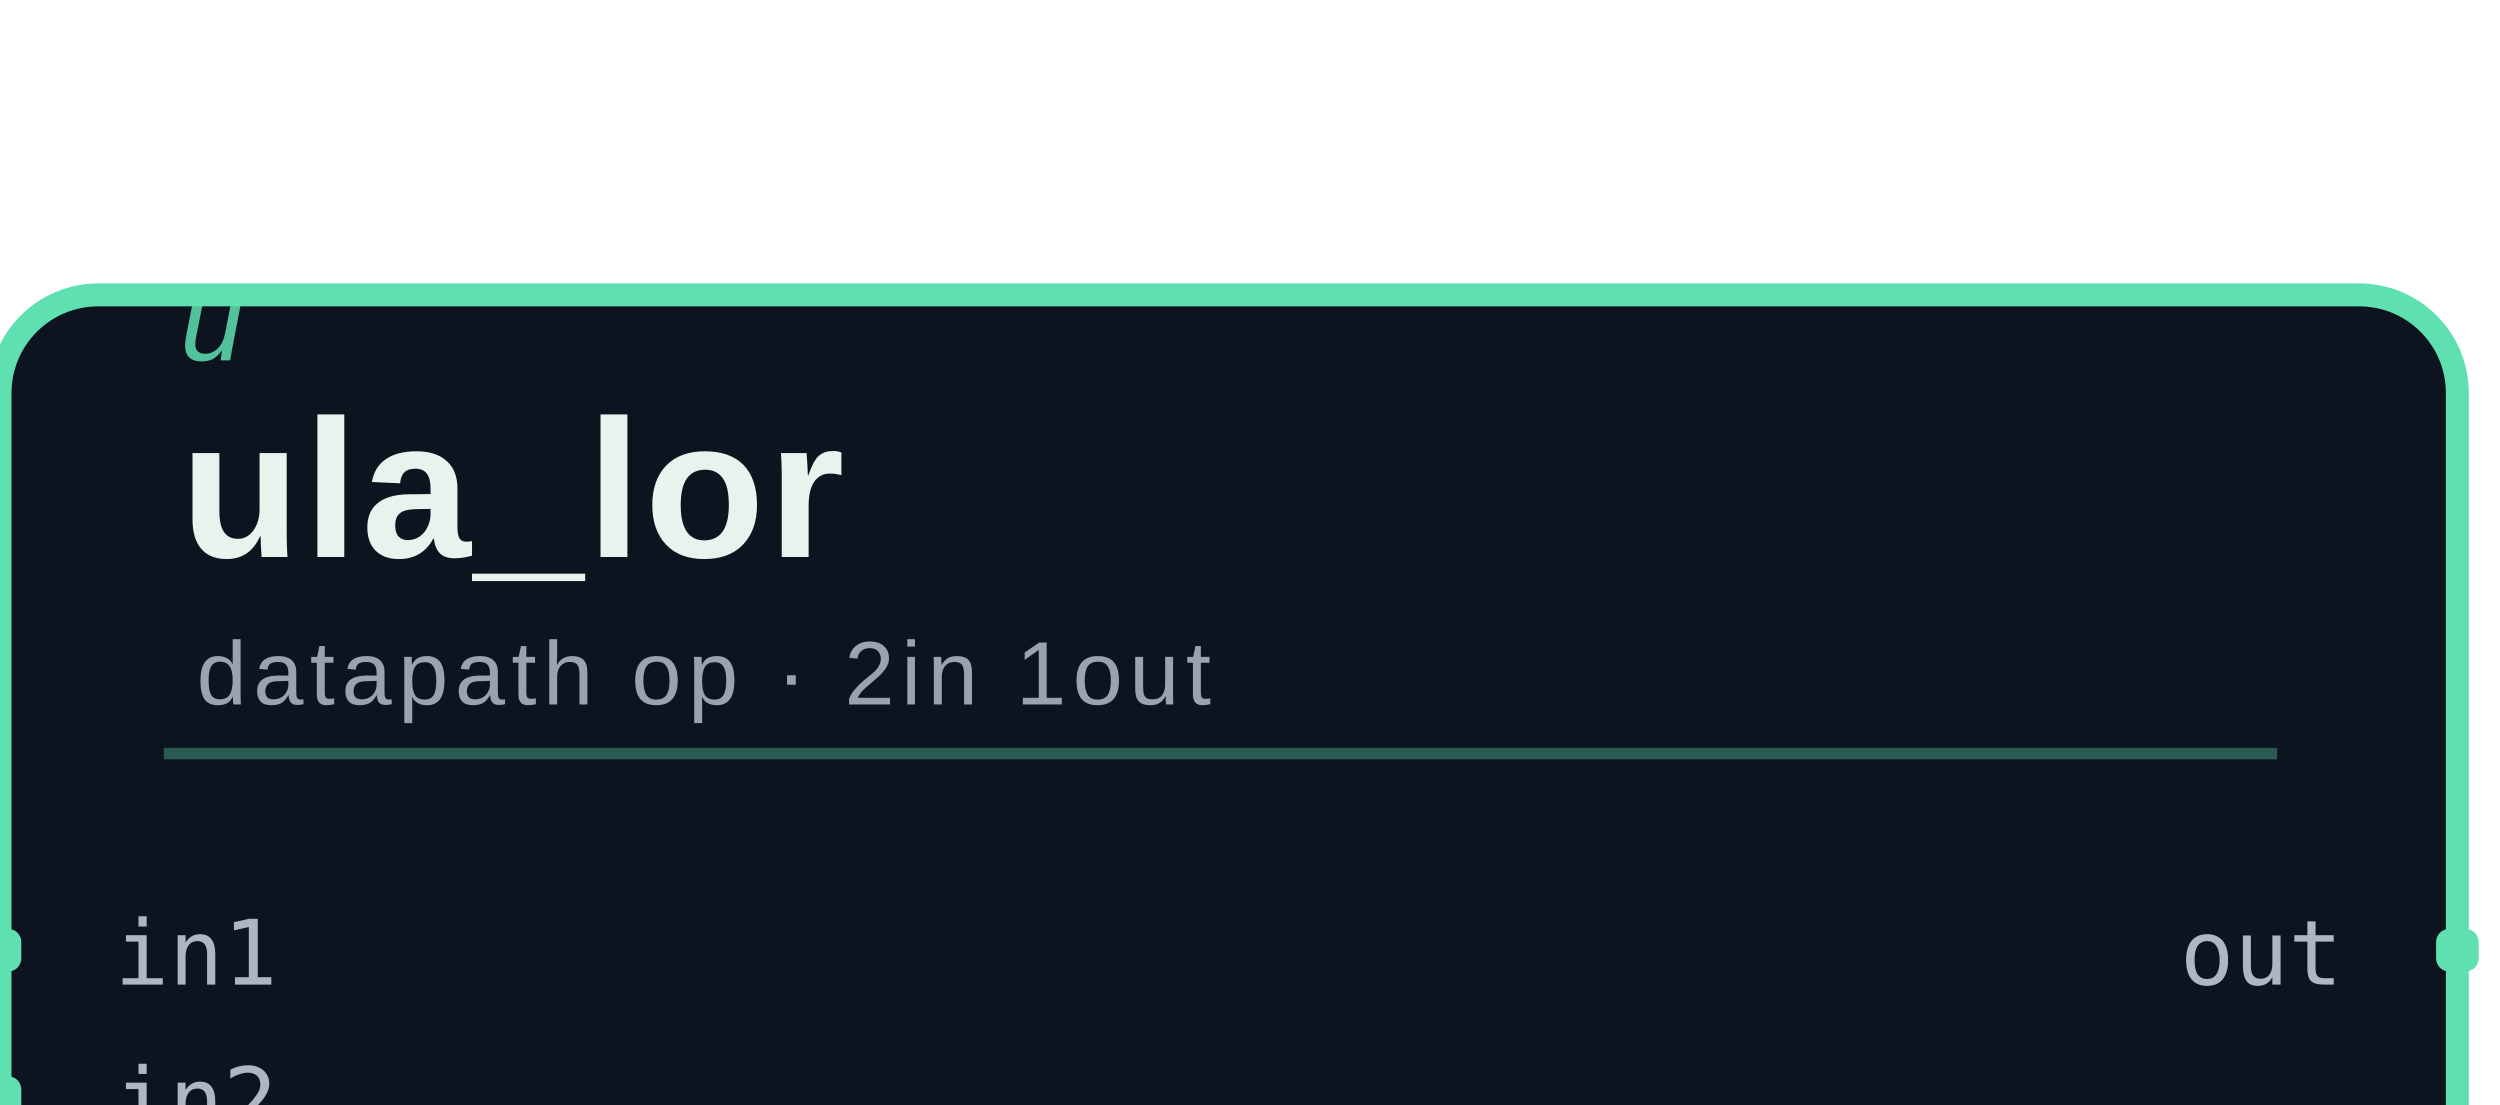
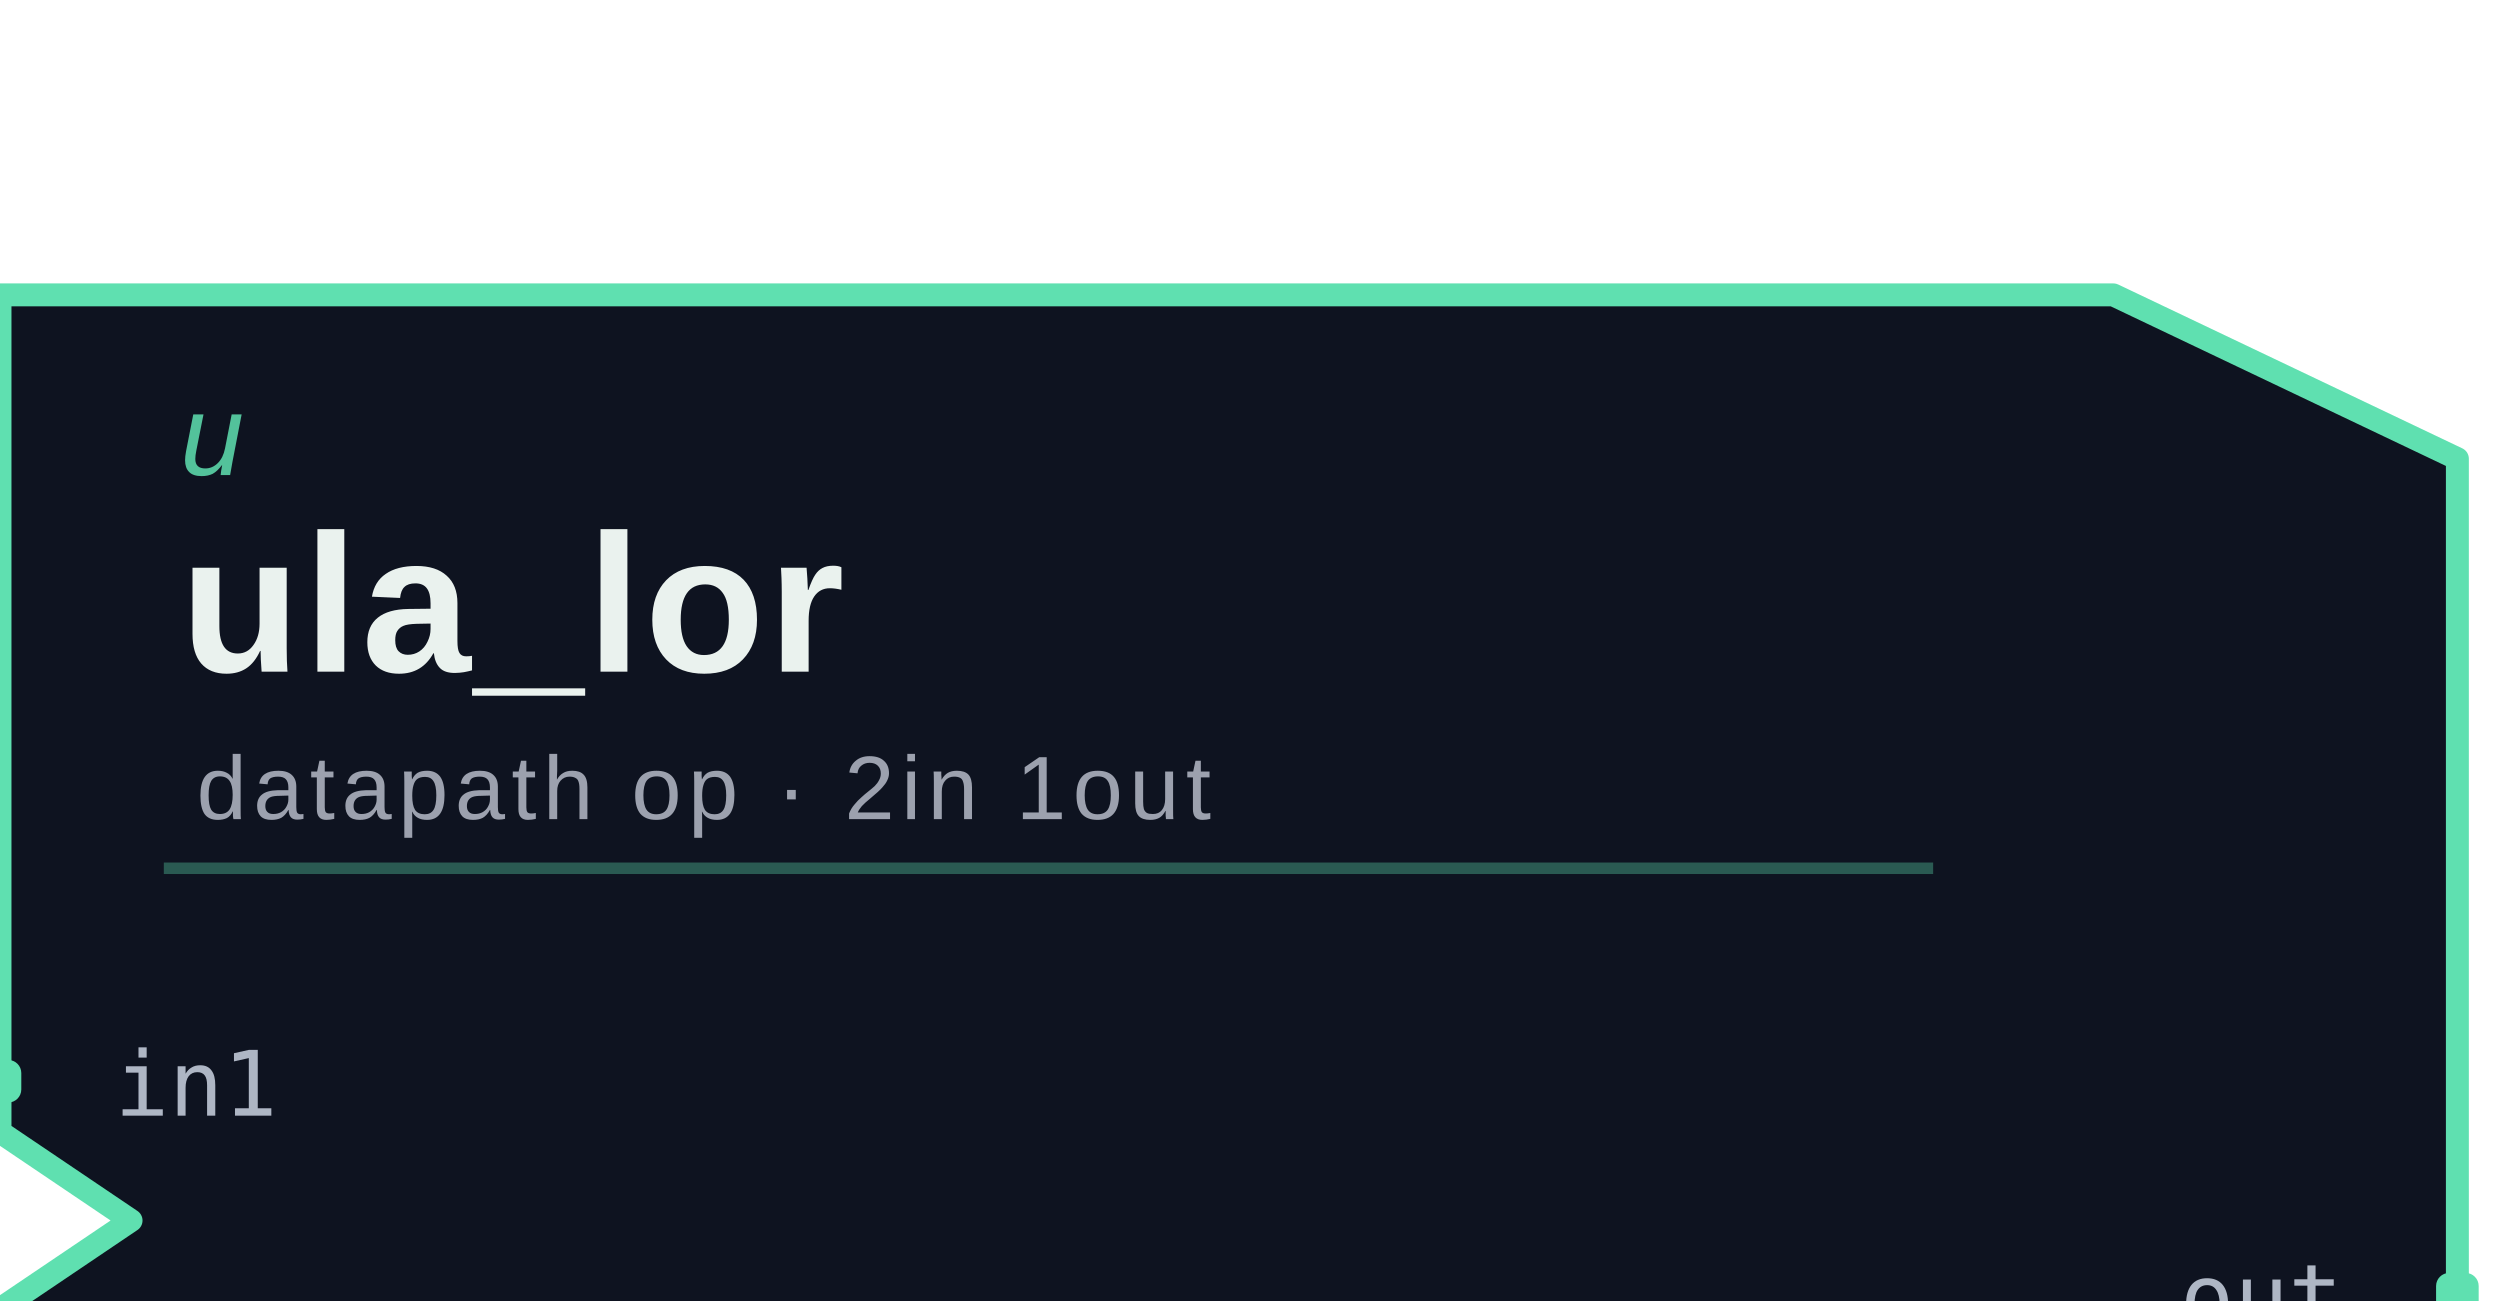
<svg xmlns="http://www.w3.org/2000/svg" xmlns:ns1="https://github.com/nturley/netlistsvg">
-   <g ns1:type="ula_lor" transform="translate(0, 0)" ns1:width="150" ns1:height="88">
+   <g ns1:type="ula_lor" transform="translate(0, 0)" ns1:width="150" ns1:height="100">
    <ns1:alias val="ula_lor" />
-     <path d="M 6,18 H 144 A 6,6 0 0 1 150,24 V 78 A 6,6 0 0 1 144,84 H 6 A 6,6 0 0 1 0,78 V 24 A 6,6 0 0 1 6,18 Z" class="$cell_id" style="fill: var(--prism-card, #0E1320); stroke: var(--prism-module-stroke, #5FE0B0); stroke-width: 1.4; stroke-linejoin: round;" />
-     <text x="11" y="22" class="$cell_id" ns1:attribute="ref" style="font-family: 'Segoe UI', system-ui, -apple-system, 'Helvetica Neue', Arial, sans-serif; text-anchor: start; font-size: 7px; font-style: italic; fill: var(--aurora-mint, #5FE0B0); opacity: 0.85;">u</text>
-     <text x="11" y="34" class="nodelabel $cell_id" ns1:attribute="" style="font-family: 'Segoe UI', system-ui, -apple-system, 'Helvetica Neue', Arial, sans-serif; text-anchor: start; font-weight: 700; font-size: 12px; letter-spacing: 0.2px; fill: var(--prism-module-glyph, #EAF2EE);">ula_lor</text>
-     <text x="12" y="43" class="$cell_id" ns1:attribute="" style="font-family: 'Segoe UI', system-ui, -apple-system, 'Helvetica Neue', Arial, sans-serif; text-anchor: start; font-size: 5.5px; letter-spacing: 0.4px; fill: var(--text-secondary, #9CA1AE);">datapath op · 2in 1out</text>
-     <line x1="10" y1="46" x2="139" y2="46" stroke="var(--aurora-mint, #5FE0B0)" stroke-width="0.7" opacity="0.35" />
-     <rect x="-1.3" y="56.7" width="2.6" height="2.6" rx="0.8" fill="var(--aurora-mint, #5FE0B0)" />
-     <text x="7" y="60.1" class="$cell_id" ns1:attribute="" style="font-family: 'JetBrains Mono', 'Cascadia Code', 'Consolas', ui-monospace, monospace; text-anchor: start; font-size: 5.5px; fill: var(--prism-port-label, #AEB6C4);">in1</text>
-     <g ns1:x="0" ns1:y="58" ns1:pid="in1" />
-     <rect x="-1.3" y="65.7" width="2.6" height="2.6" rx="0.8" fill="var(--aurora-mint, #5FE0B0)" />
-     <text x="7" y="69.1" class="$cell_id" ns1:attribute="" style="font-family: 'JetBrains Mono', 'Cascadia Code', 'Consolas', ui-monospace, monospace; text-anchor: start; font-size: 5.5px; fill: var(--prism-port-label, #AEB6C4);">in2</text>
-     <g ns1:x="0" ns1:y="67" ns1:pid="in2" />
-     <rect x="148.7" y="56.7" width="2.6" height="2.6" rx="0.8" fill="var(--prism-module-stroke, #5FE0B0)" />
-     <text x="143" y="60.1" class="$cell_id" ns1:attribute="" style="font-family: 'JetBrains Mono', 'Cascadia Code', 'Consolas', ui-monospace, monospace; text-anchor: end; font-size: 5.5px; fill: var(--prism-port-label, #AEB6C4);">out</text>
-     <g ns1:x="150" ns1:y="58" ns1:pid="out" />
+     <path d="M 0,18 L 129,18 L 150,28 L 150,86 L 129,96 L 0,96 L 0,79.9 L 8,74.5 L 0,69.1 Z" class="$cell_id" style="fill: var(--prism-card, #0E1320); stroke: var(--prism-module-stroke, #5FE0B0); stroke-width: 1.4; stroke-linejoin: round;" />
+     <text x="11" y="29" class="$cell_id" ns1:attribute="ref" style="font-family: 'Segoe UI', system-ui, -apple-system, 'Helvetica Neue', Arial, sans-serif; text-anchor: start; font-size: 7px; font-style: italic; fill: var(--aurora-mint, #5FE0B0); opacity: 0.85;">u</text>
+     <text x="11" y="41" class="nodelabel $cell_id" ns1:attribute="" style="font-family: 'Segoe UI', system-ui, -apple-system, 'Helvetica Neue', Arial, sans-serif; text-anchor: start; font-weight: 700; font-size: 12px; letter-spacing: 0.2px; fill: var(--prism-module-glyph, #EAF2EE);">ula_lor</text>
+     <text x="12" y="50" class="$cell_id" ns1:attribute="" style="font-family: 'Segoe UI', system-ui, -apple-system, 'Helvetica Neue', Arial, sans-serif; text-anchor: start; font-size: 5.5px; letter-spacing: 0.4px; fill: var(--text-secondary, #9CA1AE);">datapath op · 2in 1out</text>
+     <line x1="10" y1="53" x2="118" y2="53" stroke="var(--aurora-mint, #5FE0B0)" stroke-width="0.7" opacity="0.35" />
+     <rect x="-1.3" y="64.7" width="2.6" height="2.6" rx="0.8" fill="var(--aurora-mint, #5FE0B0)" />
+     <text x="7" y="68.1" class="$cell_id" ns1:attribute="" style="font-family: 'JetBrains Mono', 'Cascadia Code', 'Consolas', ui-monospace, monospace; text-anchor: start; font-size: 5.5px; fill: var(--prism-port-label, #AEB6C4);">in1</text>
+     <g ns1:x="0" ns1:y="66" ns1:pid="in1" />
+     <rect x="-1.3" y="81.7" width="2.6" height="2.6" rx="0.8" fill="var(--aurora-mint, #5FE0B0)" />
+     <text x="7" y="85.1" class="$cell_id" ns1:attribute="" style="font-family: 'JetBrains Mono', 'Cascadia Code', 'Consolas', ui-monospace, monospace; text-anchor: start; font-size: 5.5px; fill: var(--prism-port-label, #AEB6C4);">in2</text>
+     <g ns1:x="0" ns1:y="83" ns1:pid="in2" />
+     <rect x="148.7" y="77.7" width="2.6" height="2.6" rx="0.8" fill="var(--prism-module-stroke, #5FE0B0)" />
+     <text x="143" y="81.1" class="$cell_id" ns1:attribute="" style="font-family: 'JetBrains Mono', 'Cascadia Code', 'Consolas', ui-monospace, monospace; text-anchor: end; font-size: 5.5px; fill: var(--prism-port-label, #AEB6C4);">out</text>
+     <g ns1:x="150" ns1:y="79" ns1:pid="out" />
  </g>
</svg>
